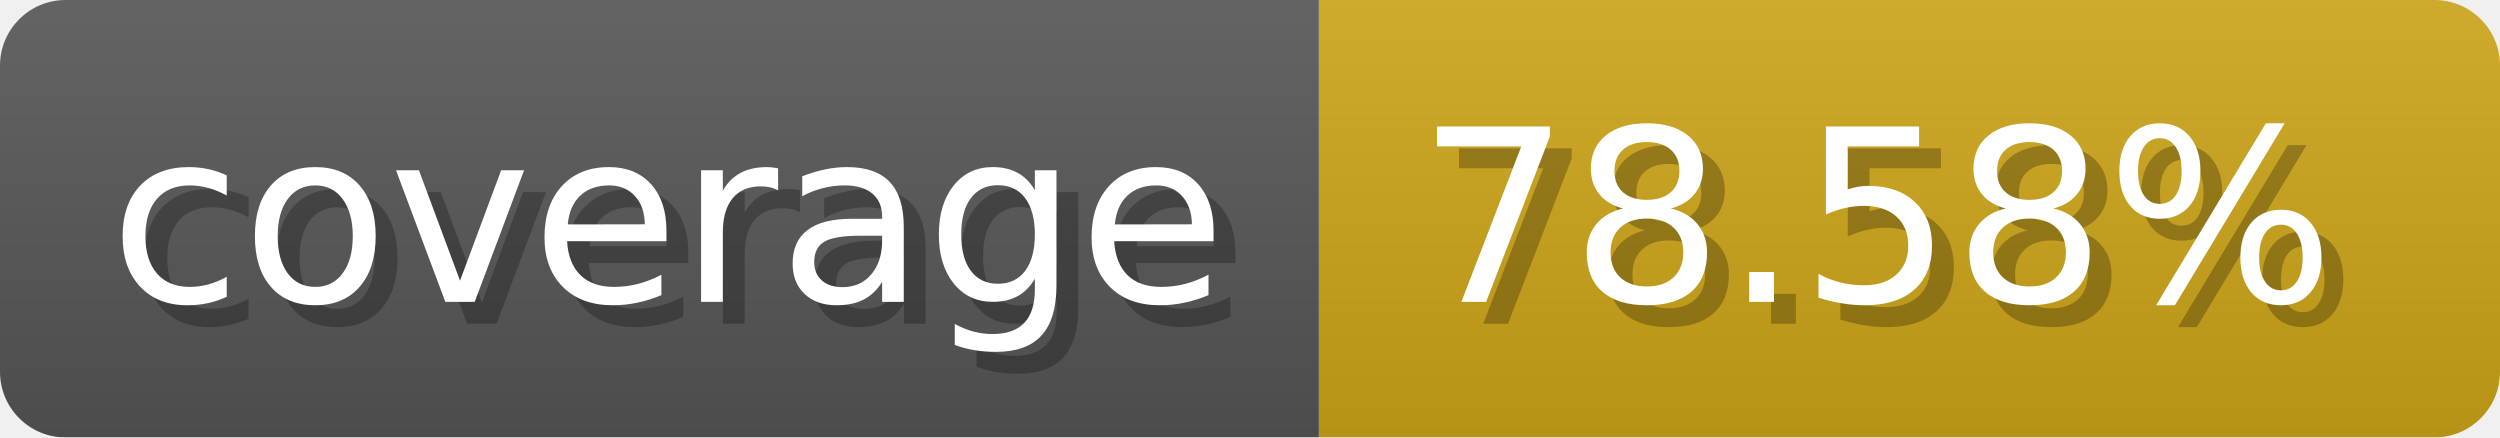
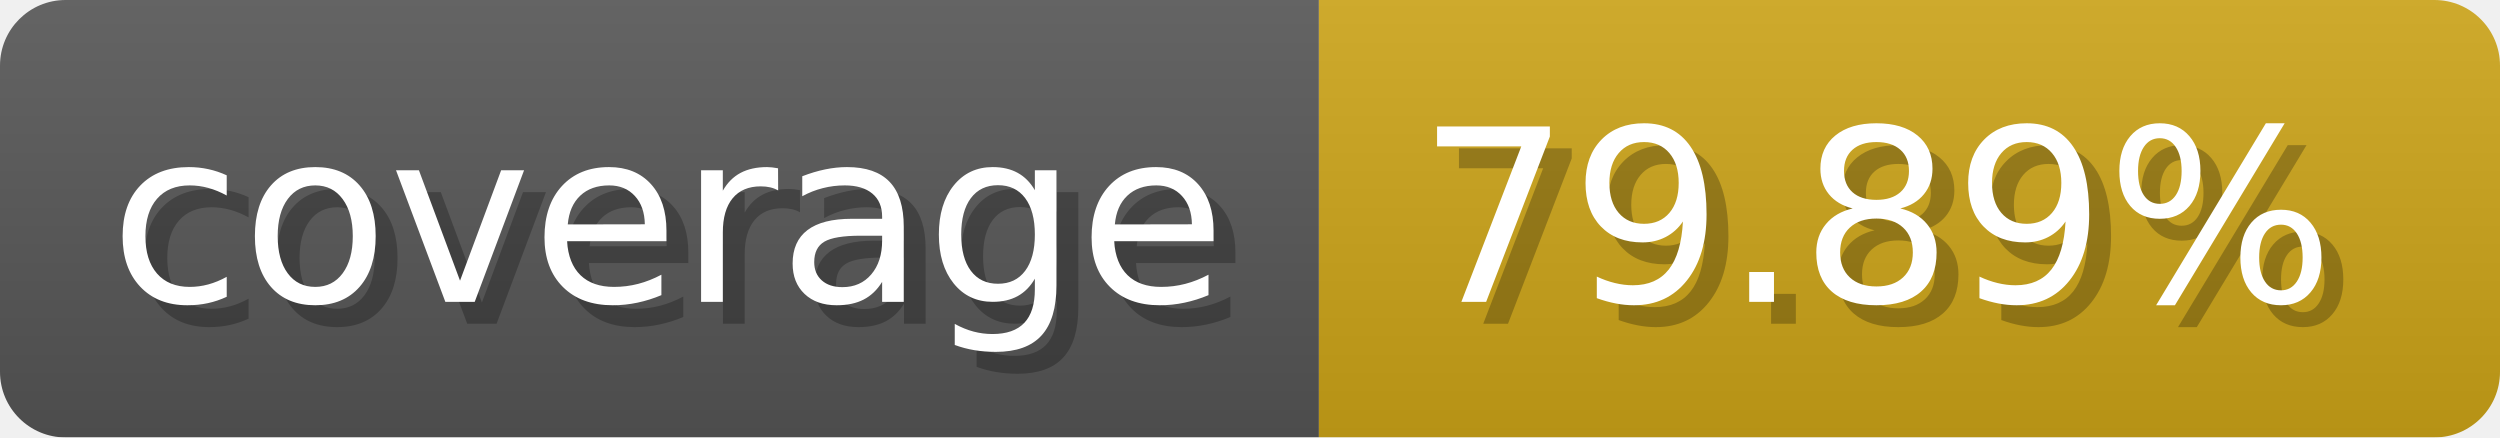
- <svg xmlns="http://www.w3.org/2000/svg" width="114.3" height="20" viewBox="0 0 1143 200" role="img" aria-label="coverage: 78.58%">
+ <svg xmlns="http://www.w3.org/2000/svg" width="114.3" height="20" viewBox="0 0 1143 200" role="img" aria-label="coverage: 79.89%">
  <linearGradient id="a" x2="0" y2="100%">
    <stop offset="0" stop-opacity=".1" stop-color="#EEE" />
    <stop offset="1" stop-opacity=".1" />
  </linearGradient>
  <mask id="m">
    <rect width="1143" height="200" rx="30" fill="#FFF" />
  </mask>
  <g mask="url(#m)">
    <rect width="603" height="200" fill="#555" />
    <rect width="540" height="200" fill="#cba317" x="603" />
    <rect width="1143" height="200" fill="url(#a)" />
  </g>
  <g aria-hidden="true" fill="#fff" text-anchor="start" font-family="Verdana,DejaVu Sans,sans-serif" font-size="110">
    <text x="60" y="148" textLength="503" fill="#000" opacity="0.25">coverage</text>
    <text x="50" y="138" textLength="503">coverage</text>
-     <text x="658" y="148" textLength="440" fill="#000" opacity="0.25">78.58%</text>
-     <text x="648" y="138" textLength="440">78.58%</text>
+     <text x="658" y="148" textLength="440" fill="#000" opacity="0.25">79.89%</text>
+     <text x="648" y="138" textLength="440">79.89%</text>
  </g>
</svg>
